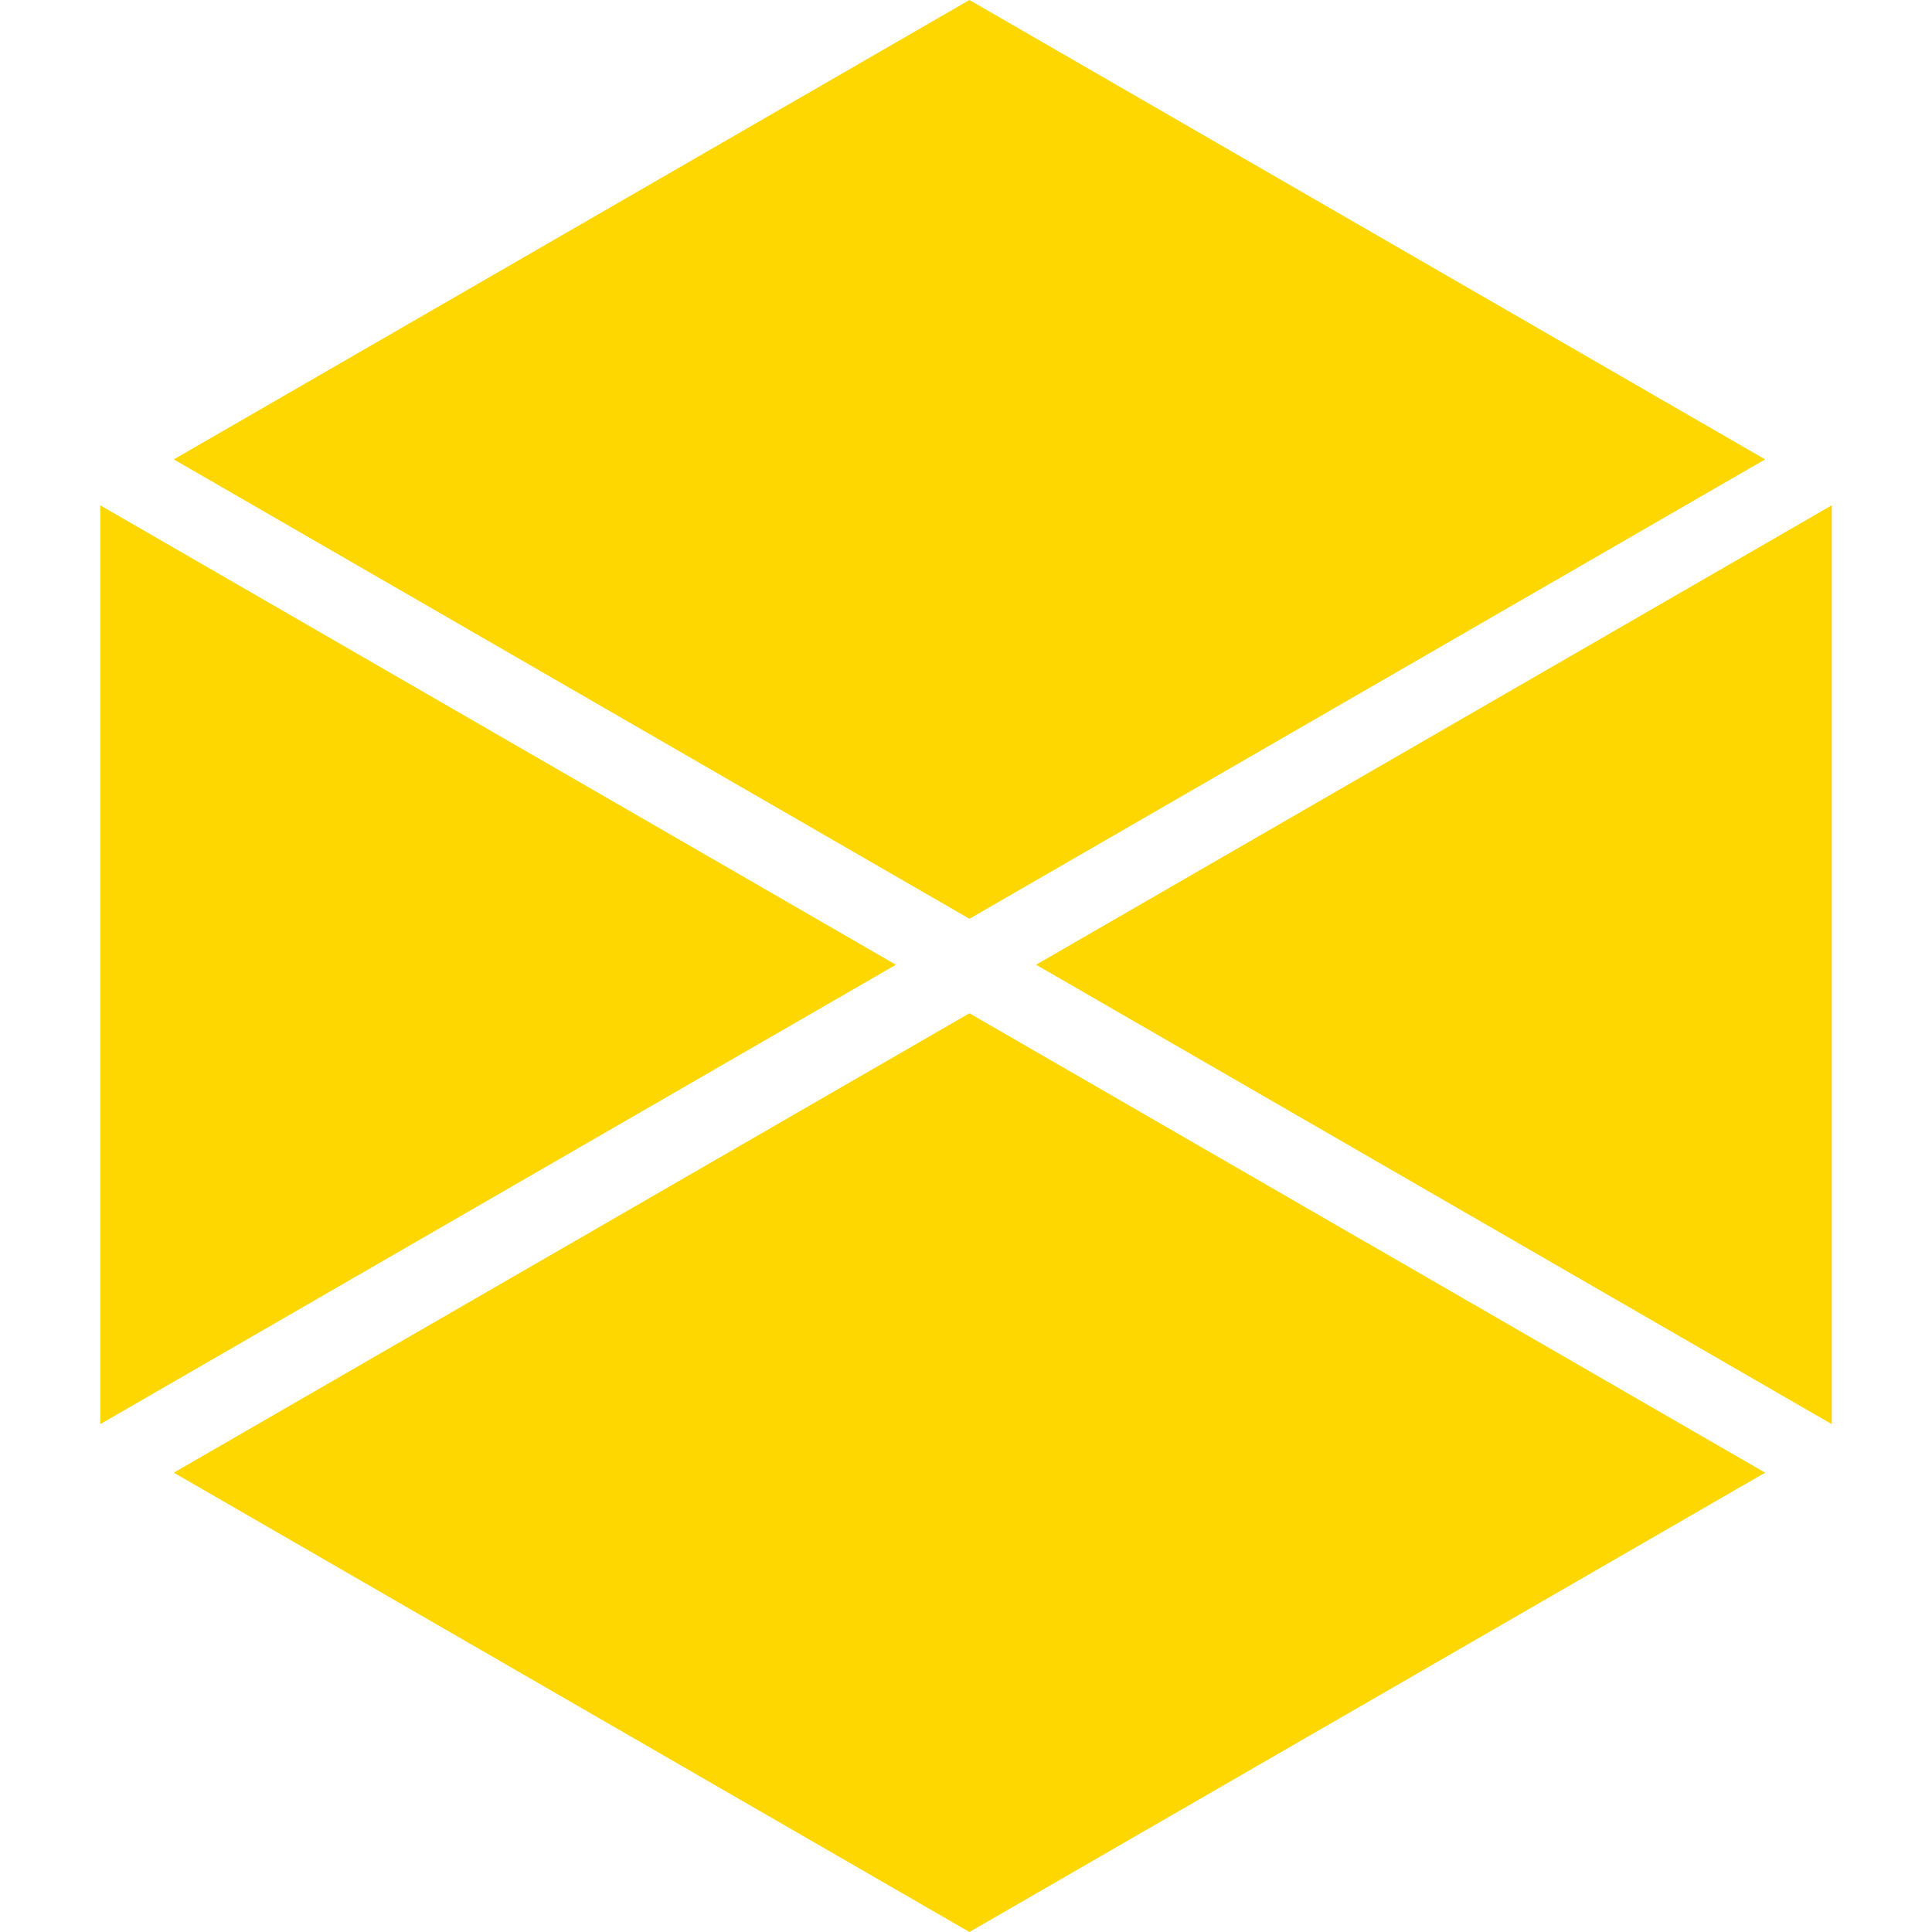
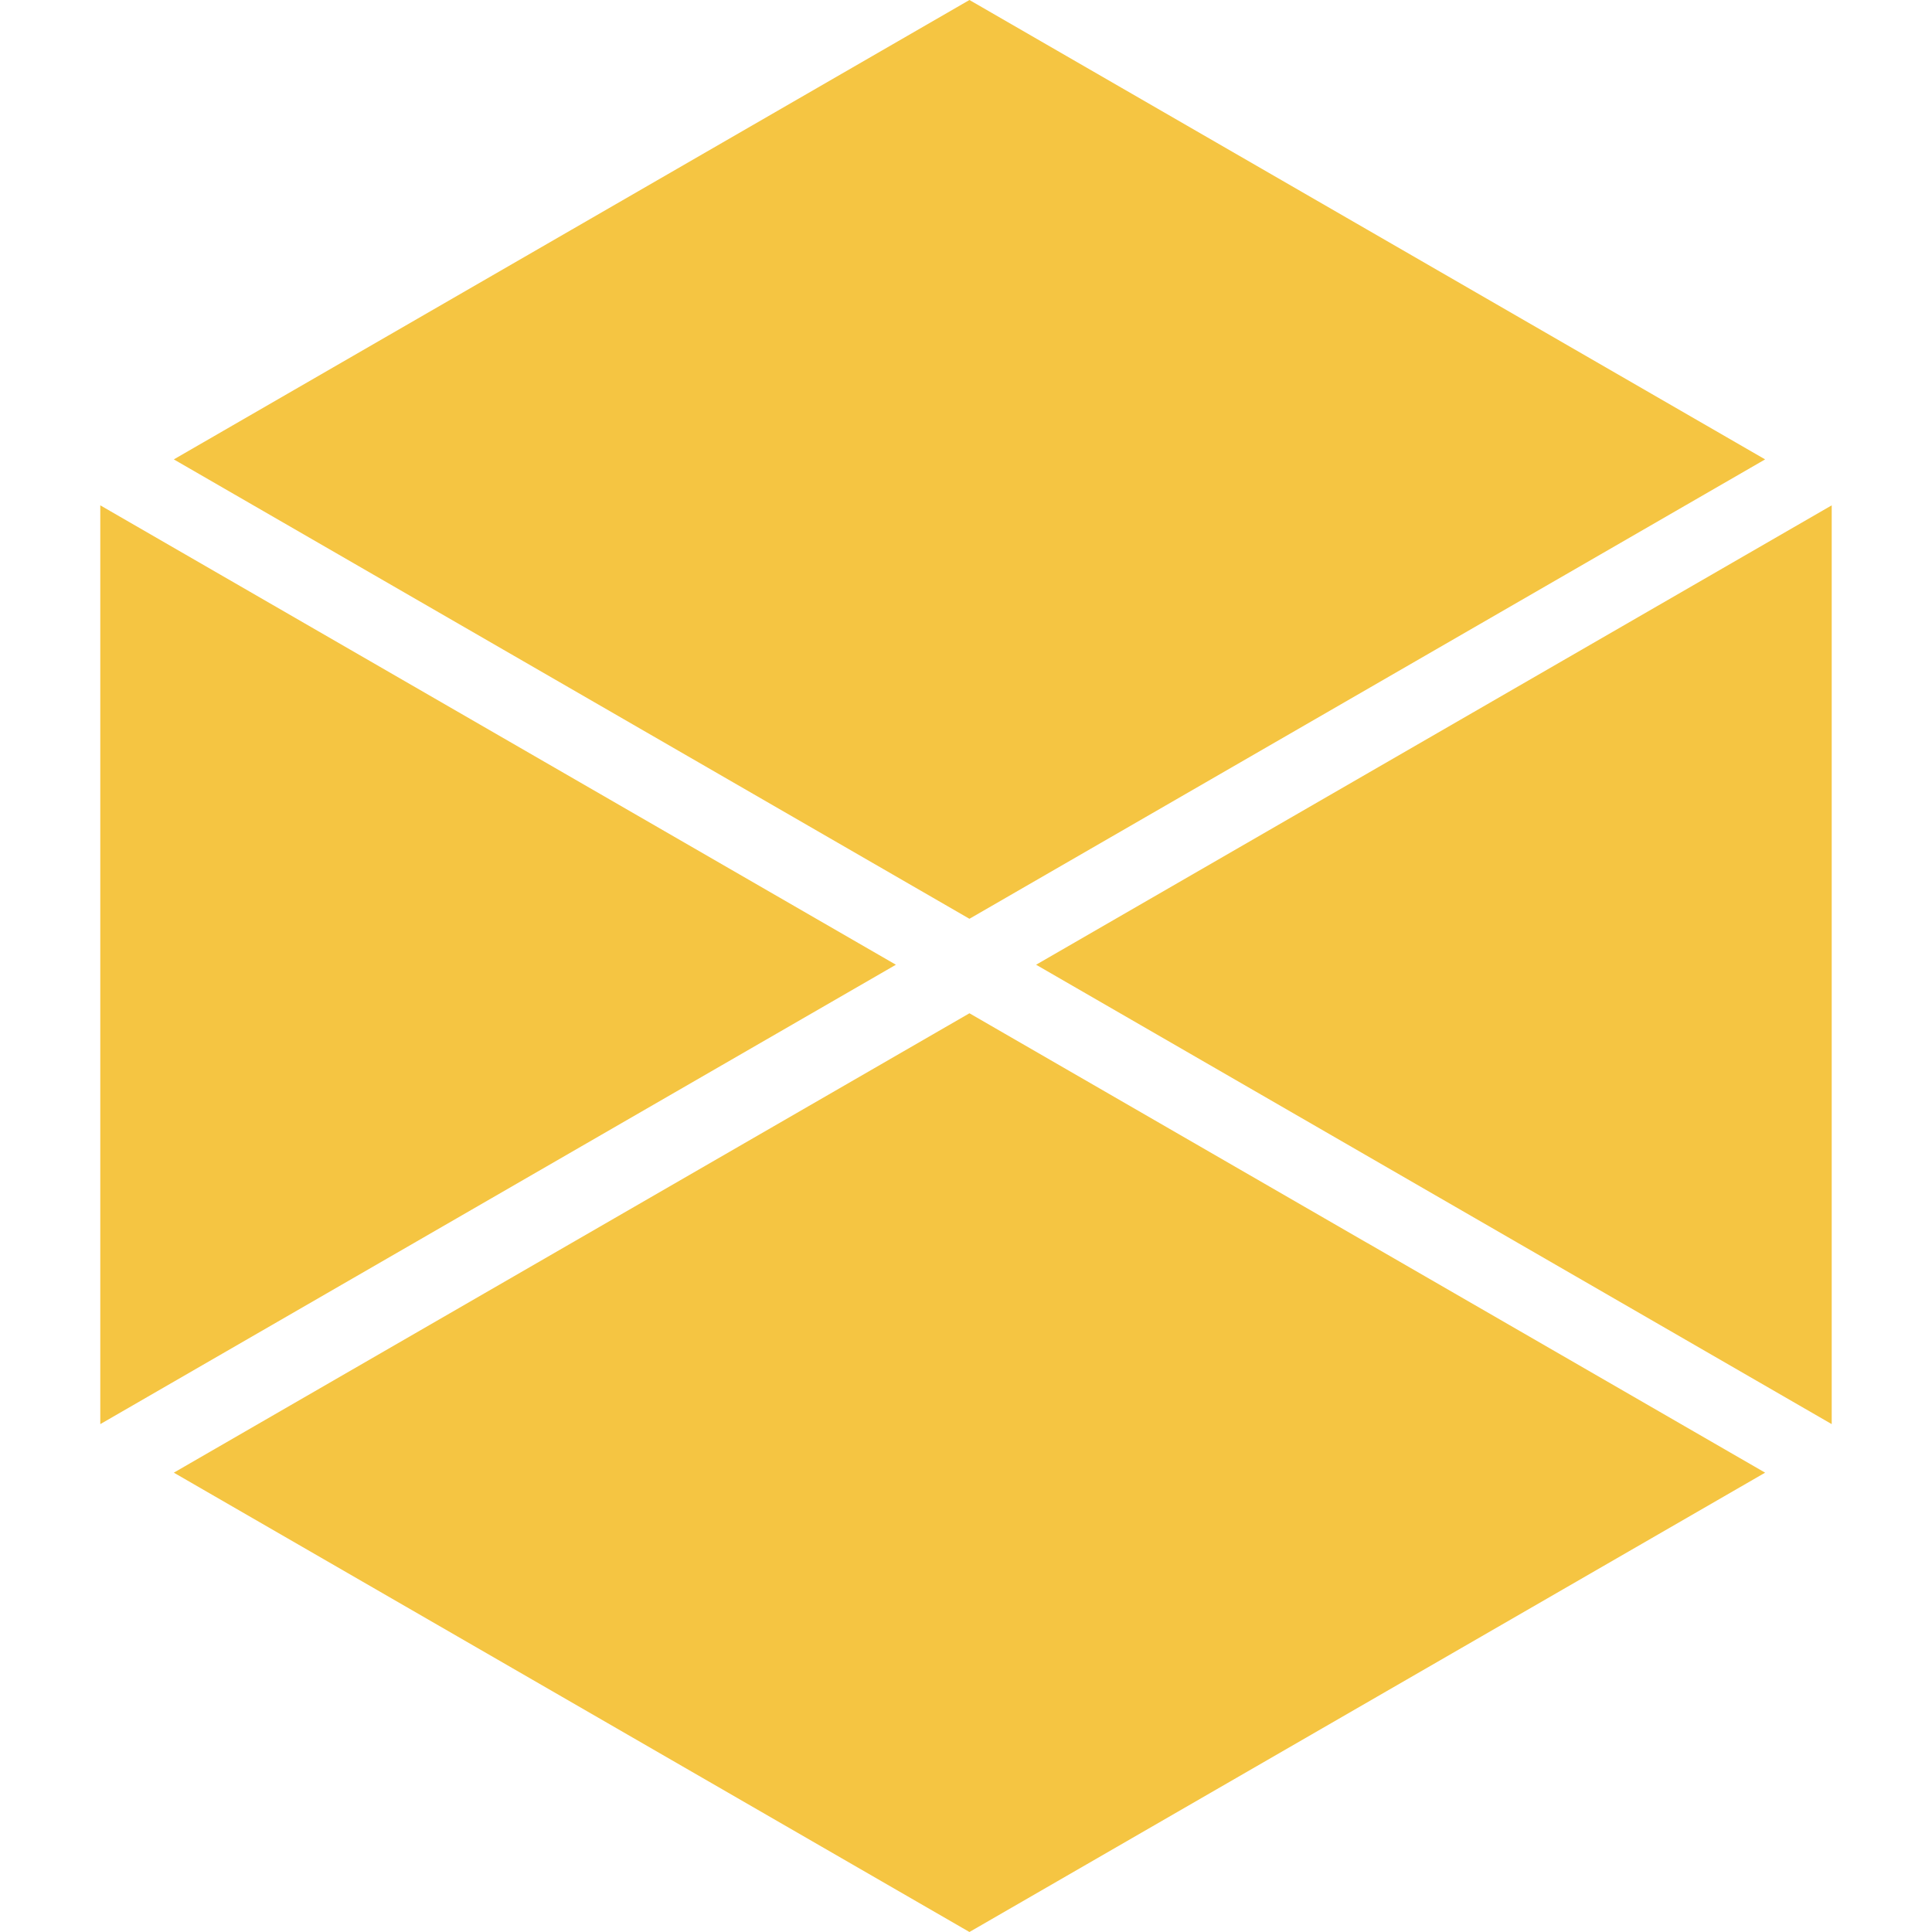
- <svg xmlns="http://www.w3.org/2000/svg" fill="#FFD700" width="800px" height="800px" viewBox="0 0 32 32">
+ <svg xmlns="http://www.w3.org/2000/svg" fill="#f5c542" width="800px" height="800px" viewBox="0 0 32 32">
  <path d="m14.839 15.979-13.178-7.609v15.218zm2.322 0 13.178 7.609v-15.218zm5.485-12.175-6.589-3.804-13.178 7.609 13.178 7.609 13.179-7.609zm0 16.784-6.589-3.805-13.178 7.609 13.178 7.608 13.179-7.608-6.59-3.805z" />
</svg>
